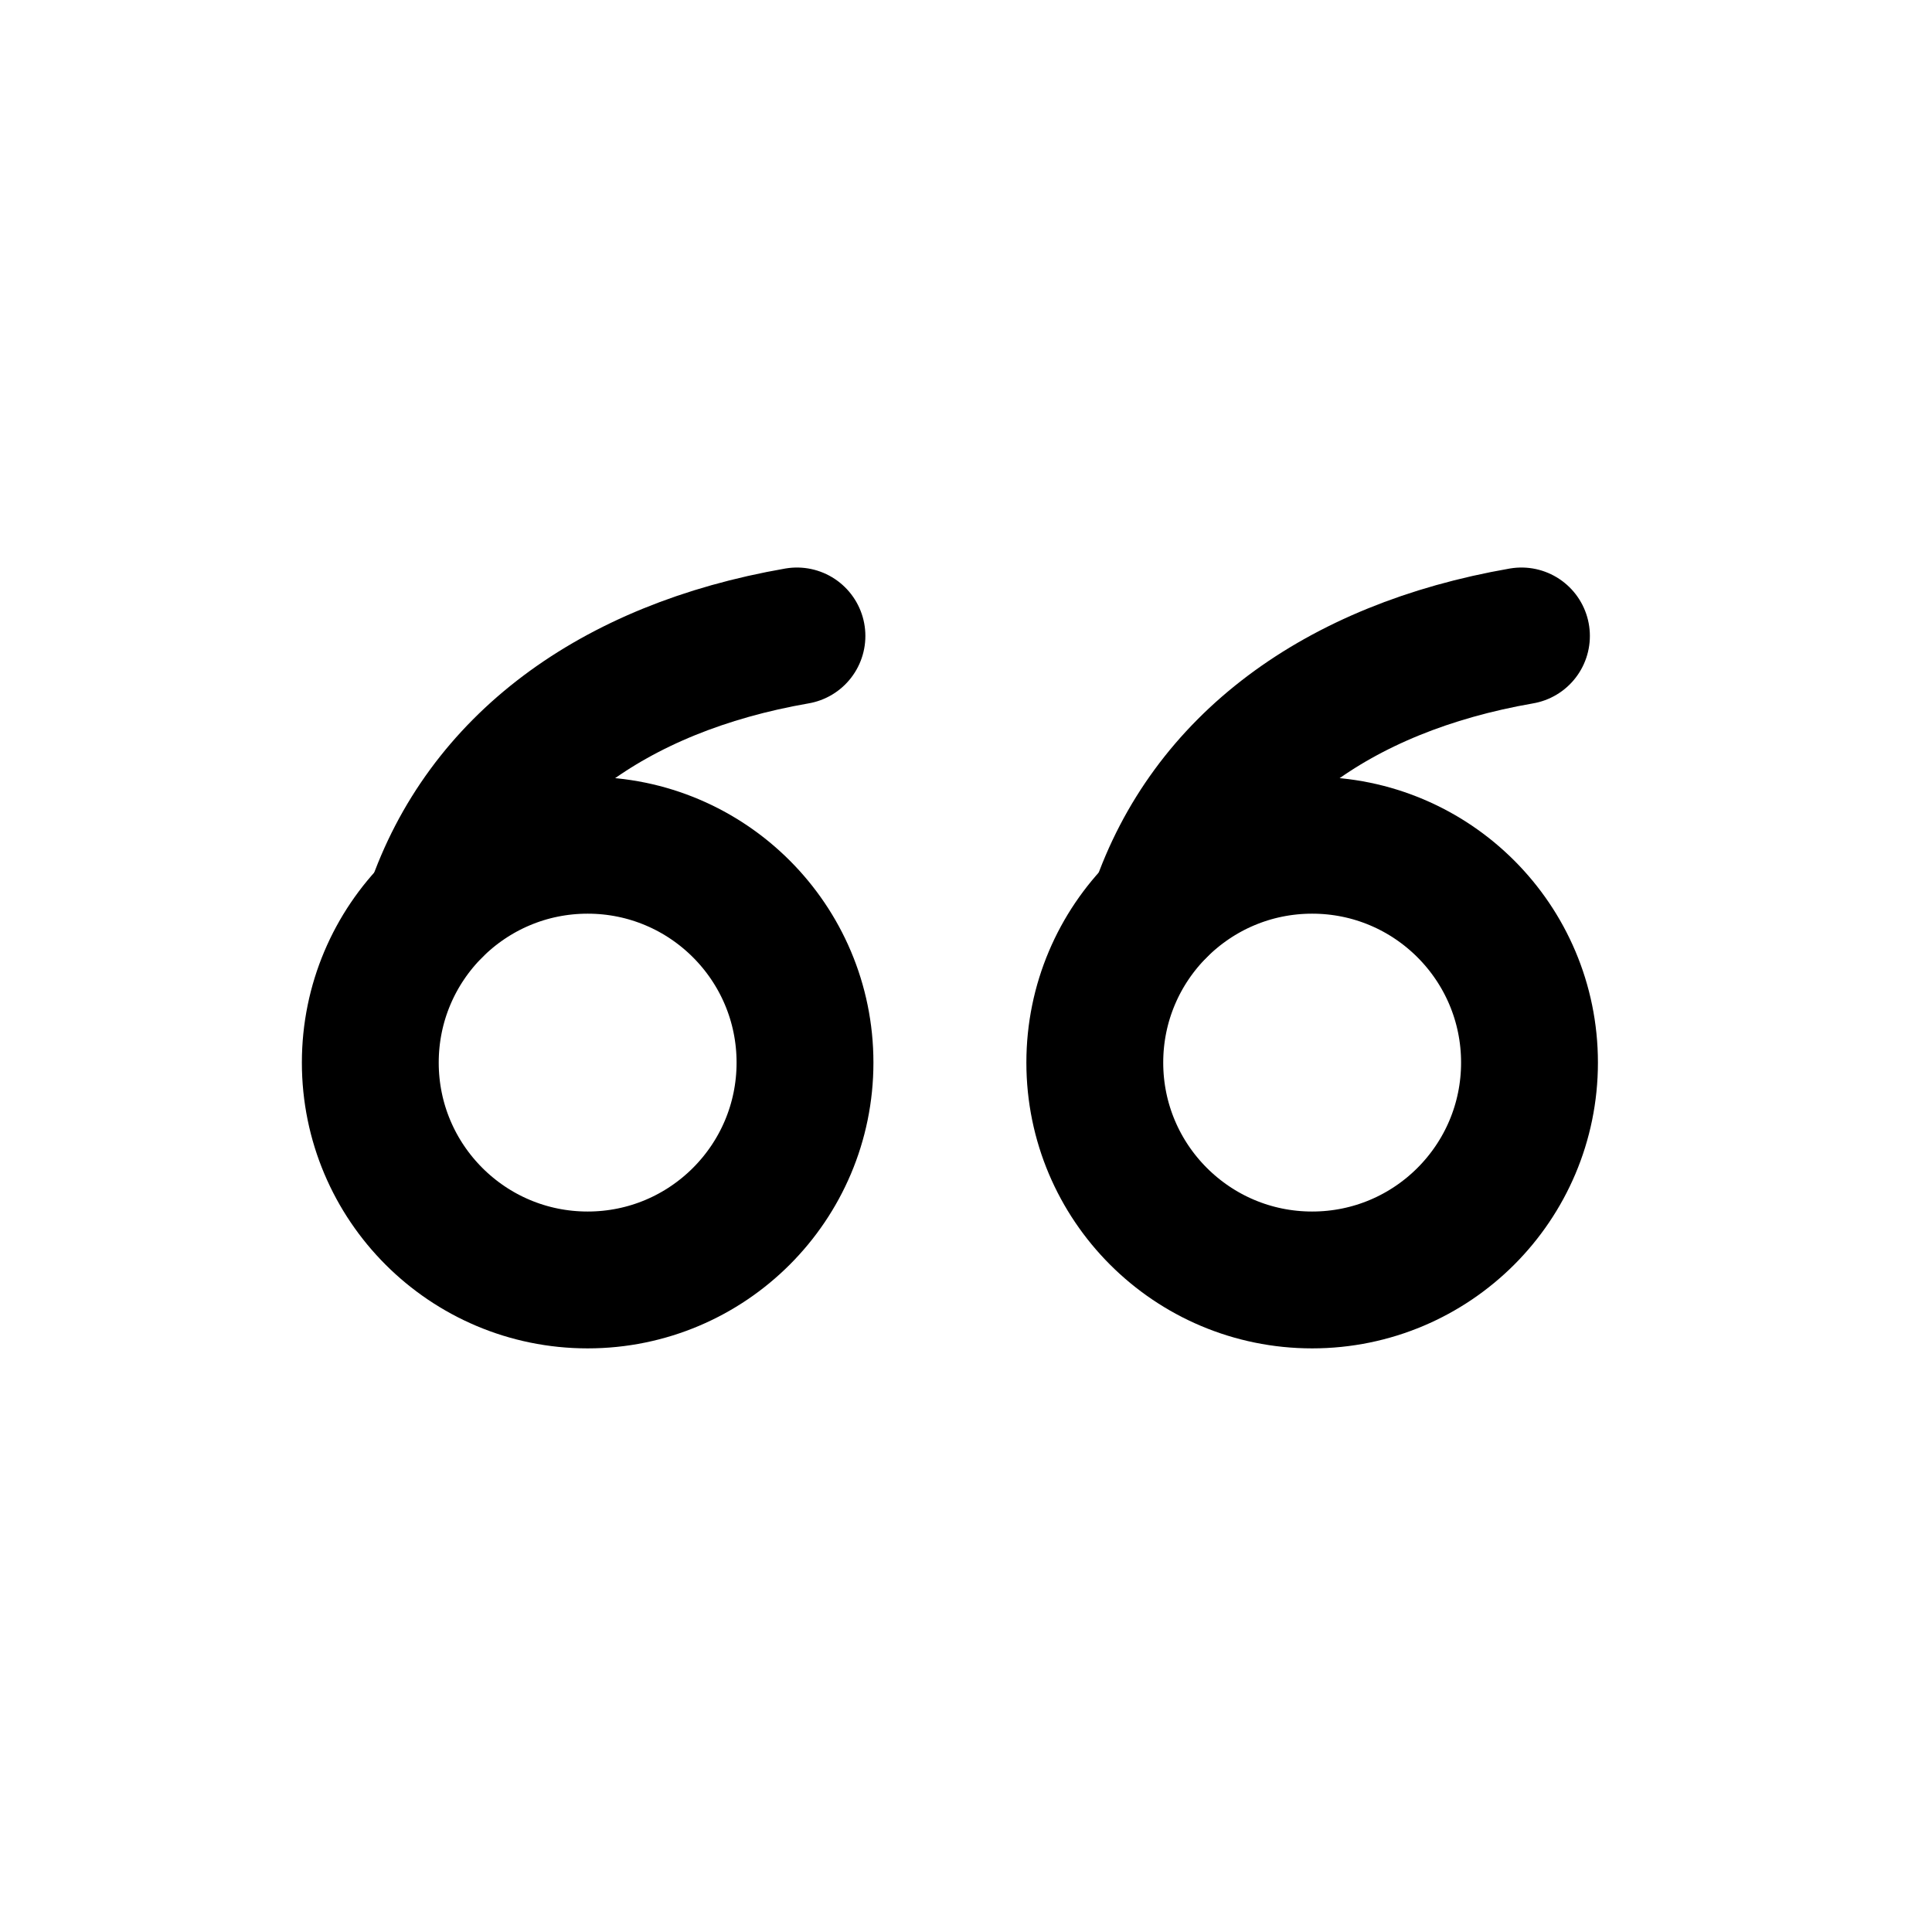
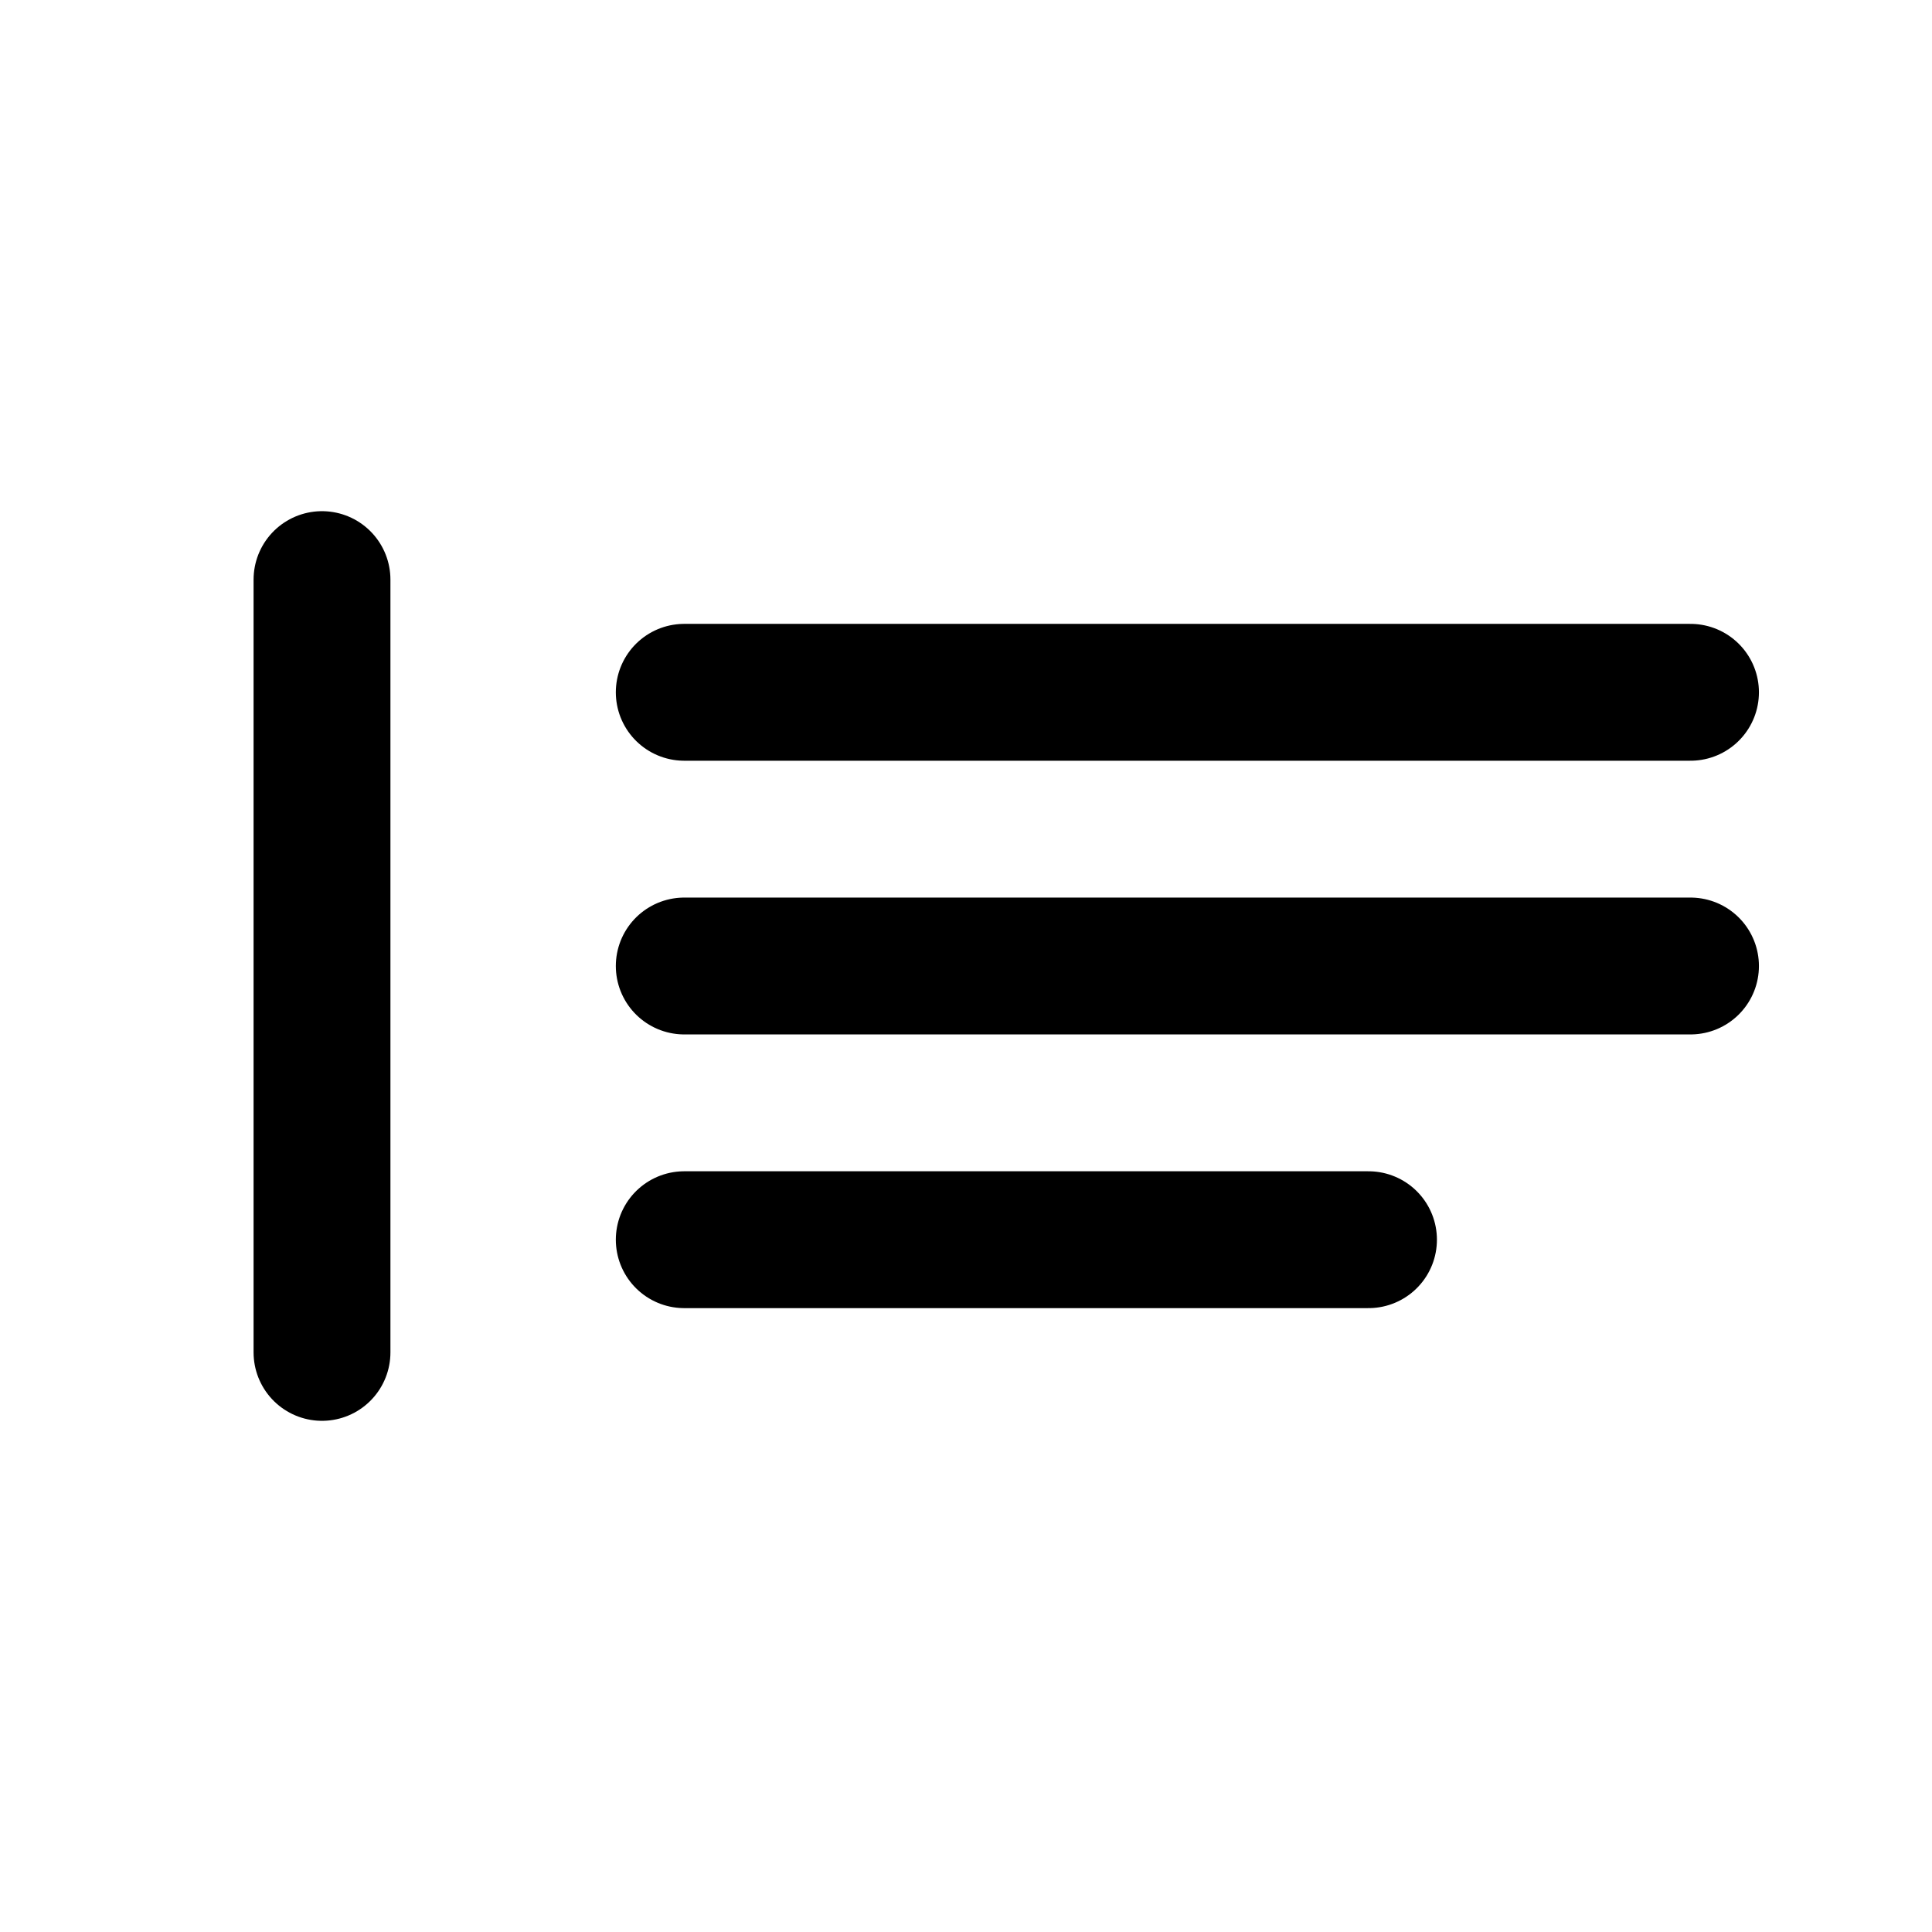
<svg xmlns="http://www.w3.org/2000/svg" viewBox="0 0 24 24" width="24" height="24">
  <g fill="none" stroke="#000000" stroke-width="1.7" stroke-linecap="round" stroke-linejoin="round">
-     <circle cx="7.3" cy="13.2" r="2.7" />
-     <path d="M5.39 11.29C6 9.5 7.6 8.3 9.9 7.9" />
-     <circle cx="16.3" cy="13.2" r="2.7" />
-     <path d="M14.39 11.29C15 9.5 16.6 8.3 18.9 7.9" />
+     <path d="M4 7.2v9.6" />
+     <path d="M8.5 8.6H21" />
+     <path d="M8.5 12H21" />
+     <path d="M8.5 15.4h8.5" />
  </g>
</svg>
